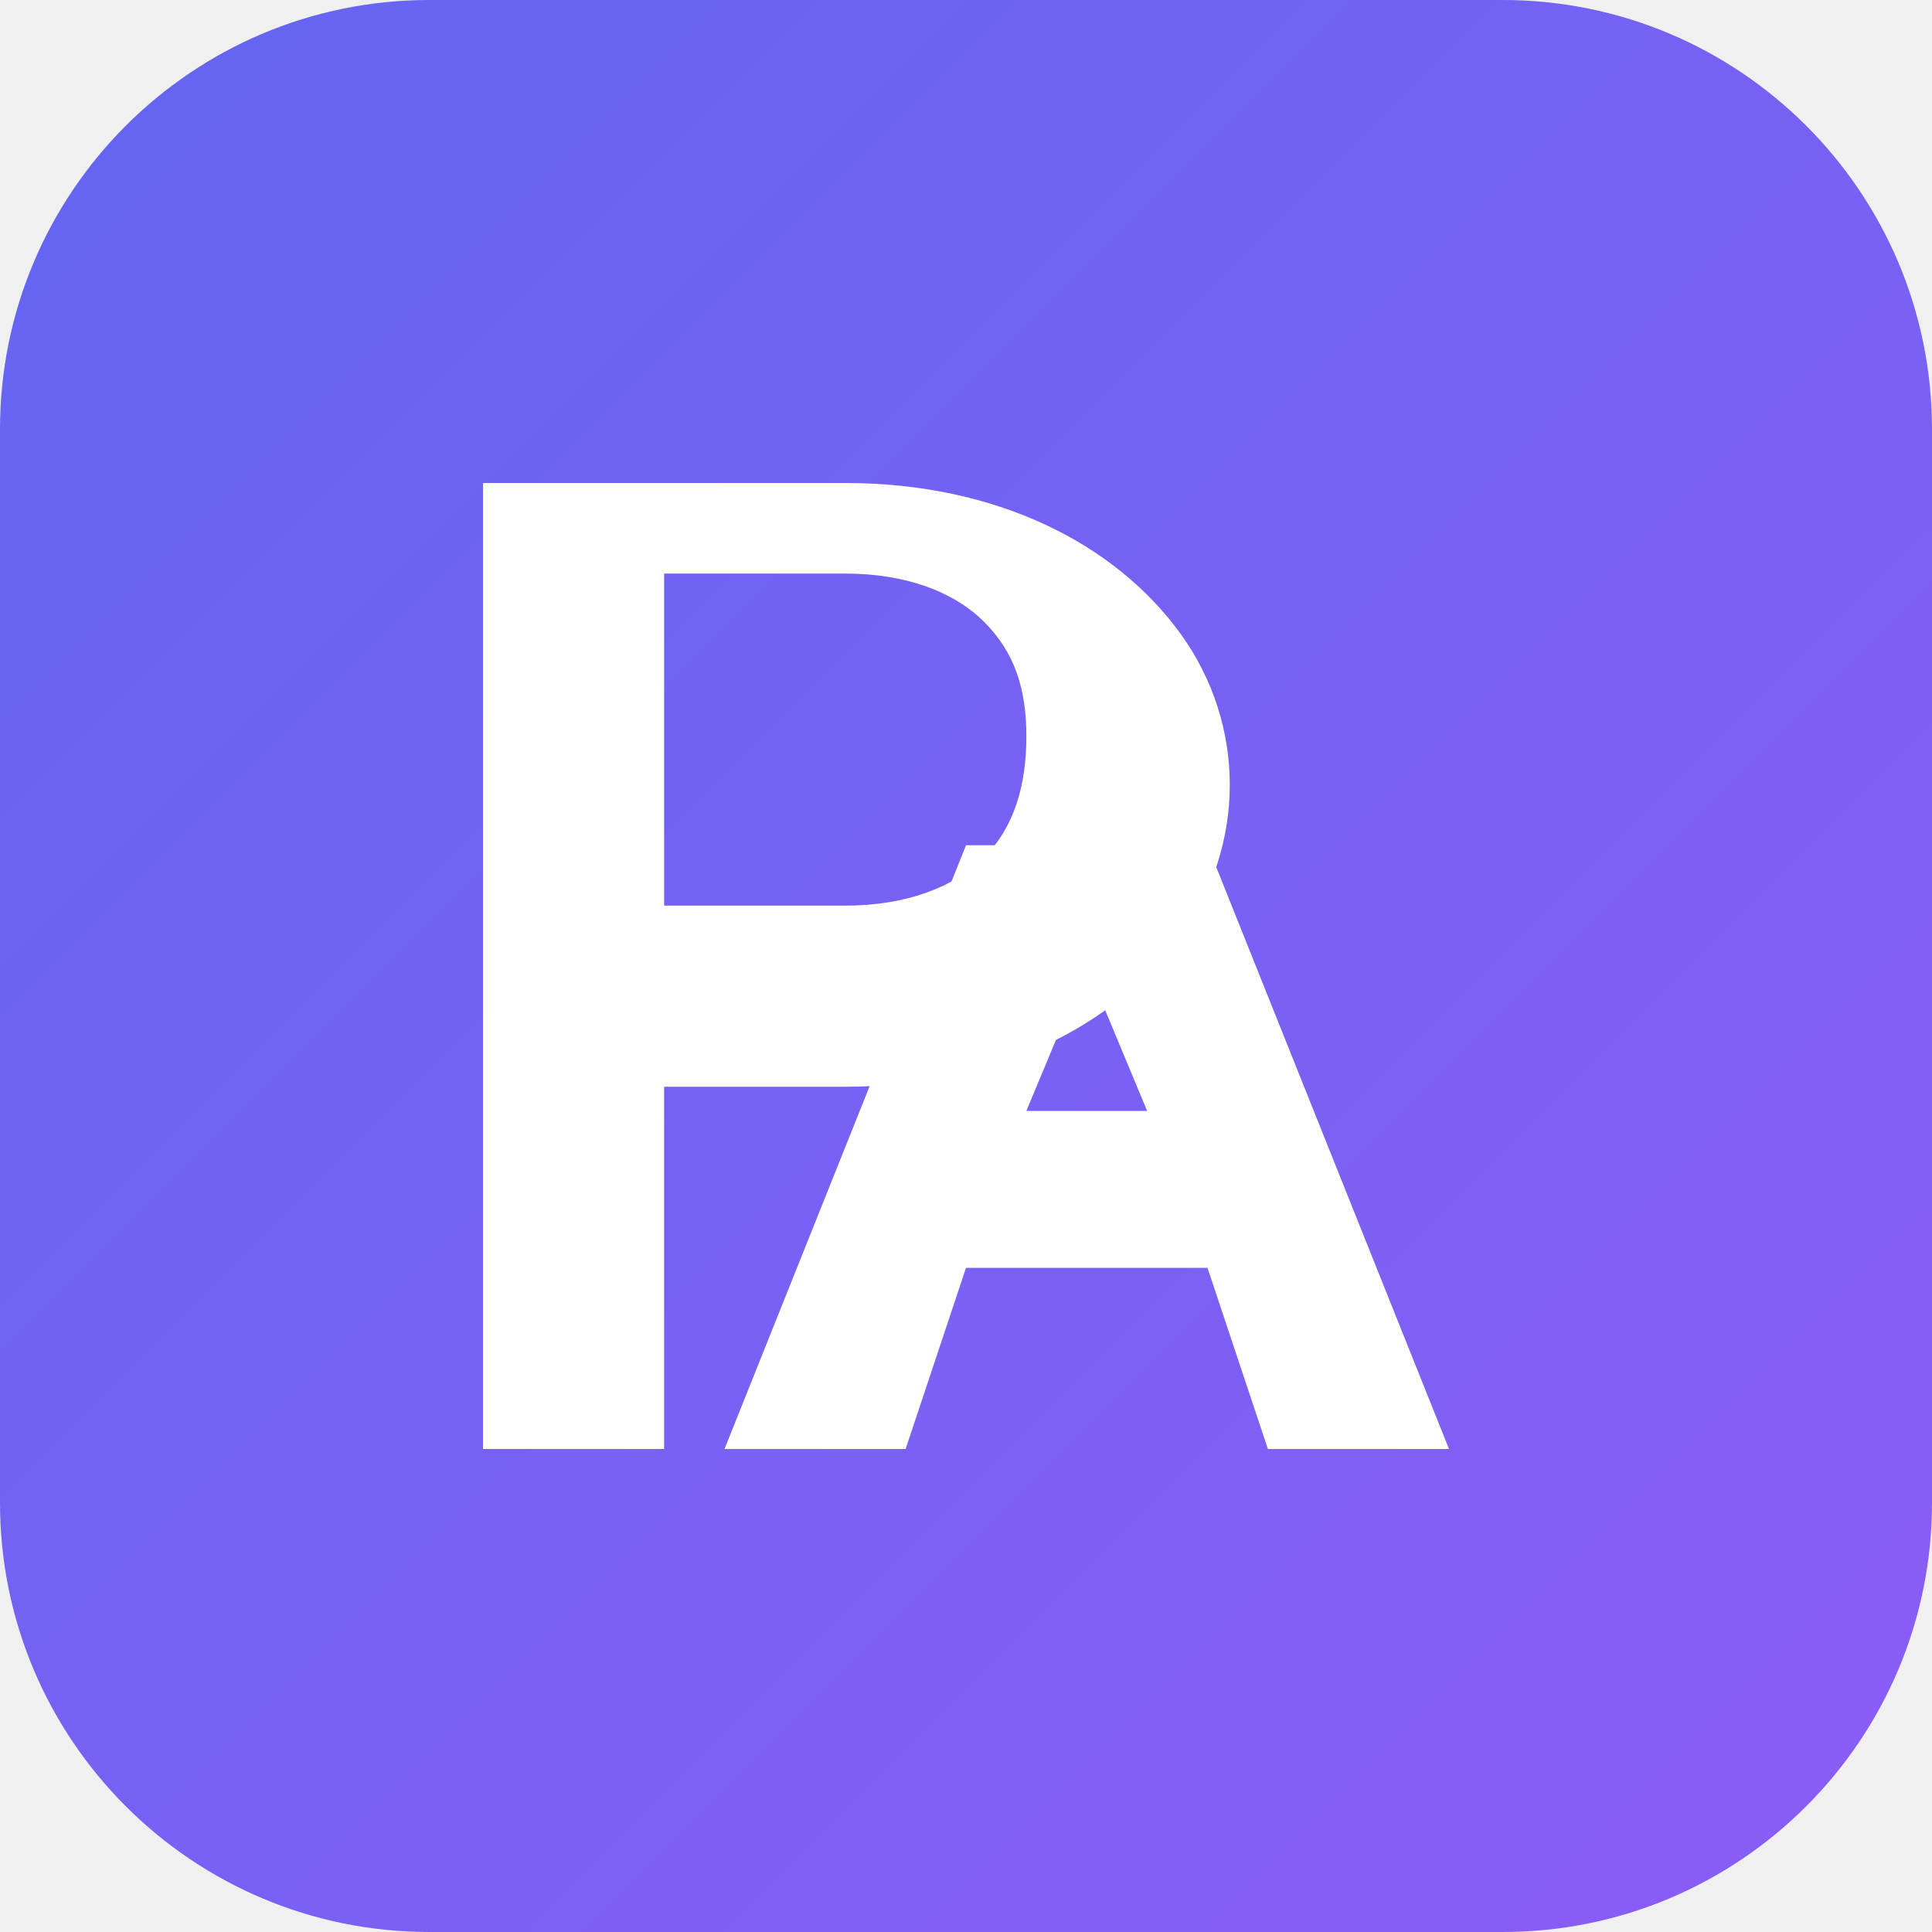
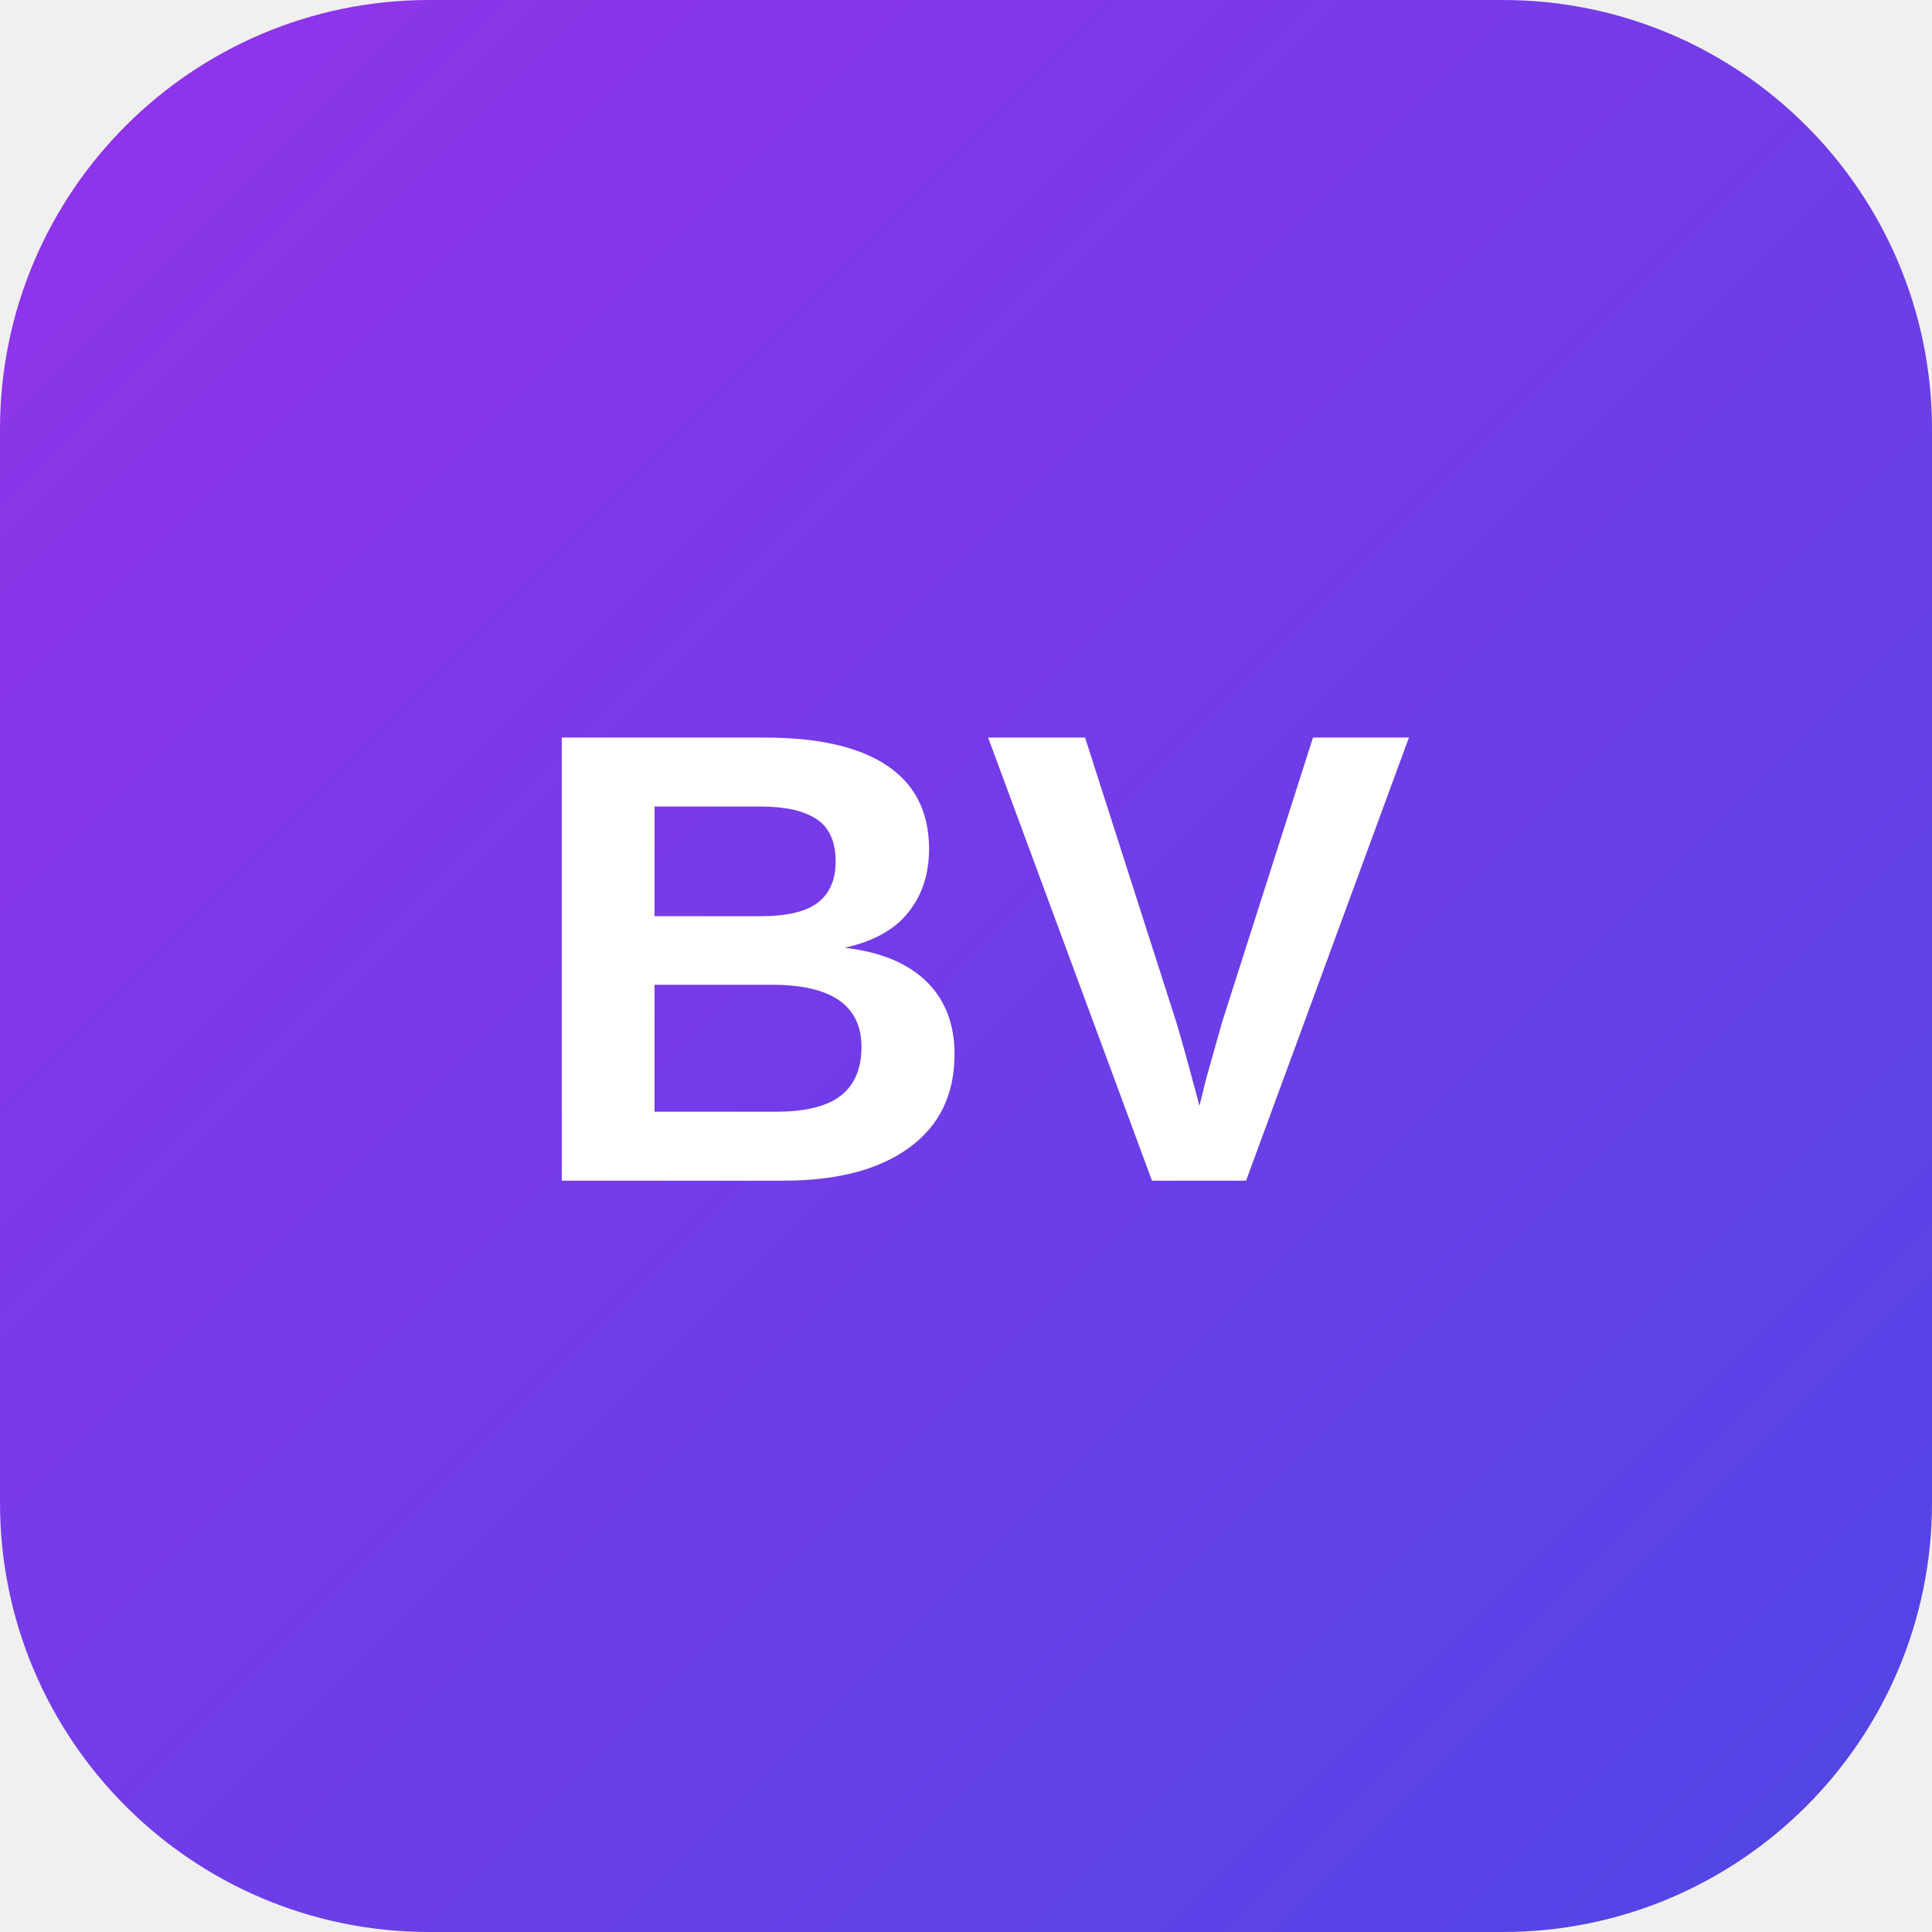
<svg xmlns="http://www.w3.org/2000/svg" width="180" height="180" viewBox="0 0 180 180" fill="none">
  <rect width="180" height="180" rx="40" fill="url(#gradient)" />
-   <path d="M45 45H78.75C92.812 45 103.9 50.625 110 59.062C116.1 67.5 116.1 78.75 110 87.188C103.9 95.625 92.812 101.25 78.75 101.25H61.875V135H45V45ZM61.875 84.375H78.75C84.375 84.375 88.875 82.688 91.688 79.875C94.5 77.062 95.625 73.125 95.625 68.625C95.625 64.125 94.5 60.75 91.688 57.938C88.875 55.125 84.375 53.438 78.75 53.438H61.875V84.375Z" fill="white" />
-   <path d="M112.5 78.75L135 135H118.125L112.5 118.125H90L84.375 135H67.5L90 78.75H112.5ZM106.875 103.5L101.25 90L95.625 103.5H106.875Z" fill="white" />
+   <text x="90" y="110" font-family="Arial, sans-serif" font-size="60" font-weight="bold" fill="white" text-anchor="middle">BV</text>
  <defs>
    <linearGradient id="gradient" x1="0" y1="0" x2="180" y2="180" gradientUnits="userSpaceOnUse">
-       <stop stop-color="#6366F1" />
-       <stop offset="1" stop-color="#8B5CF6" />
+       <stop stop-color="#9333EA" />
+       <stop offset="1" stop-color="#4F46E5" />
    </linearGradient>
  </defs>
</svg>
